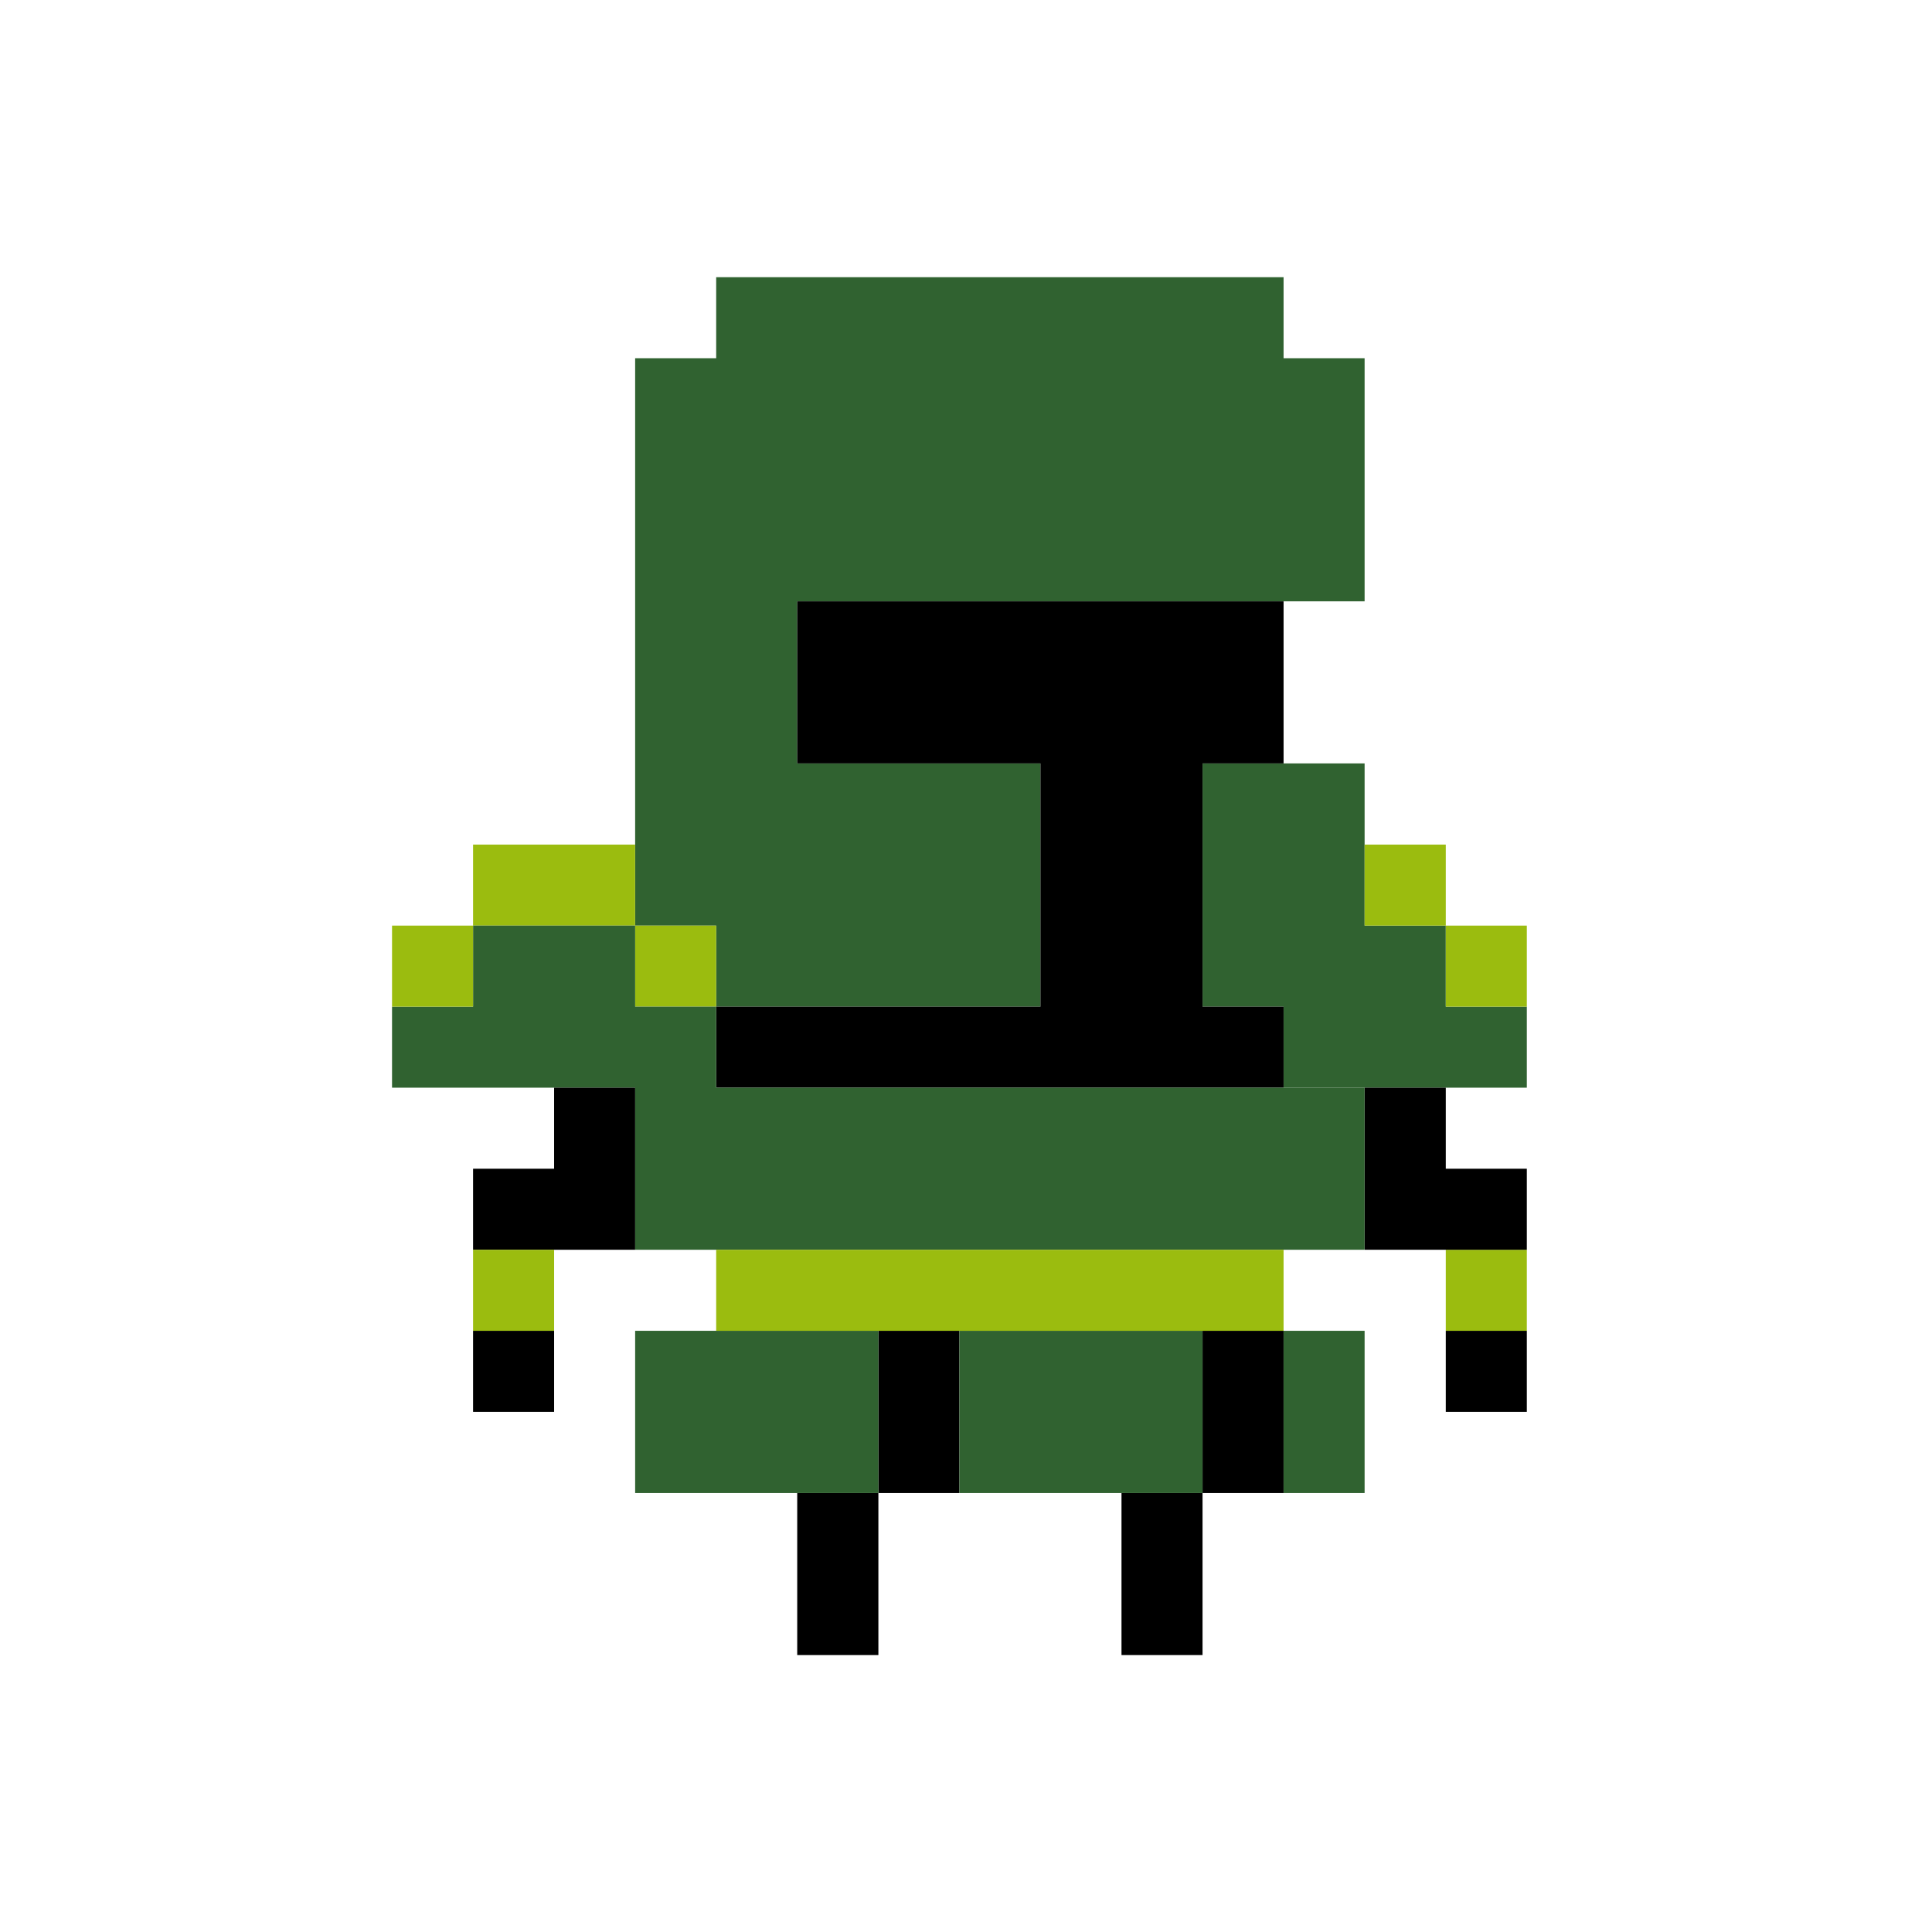
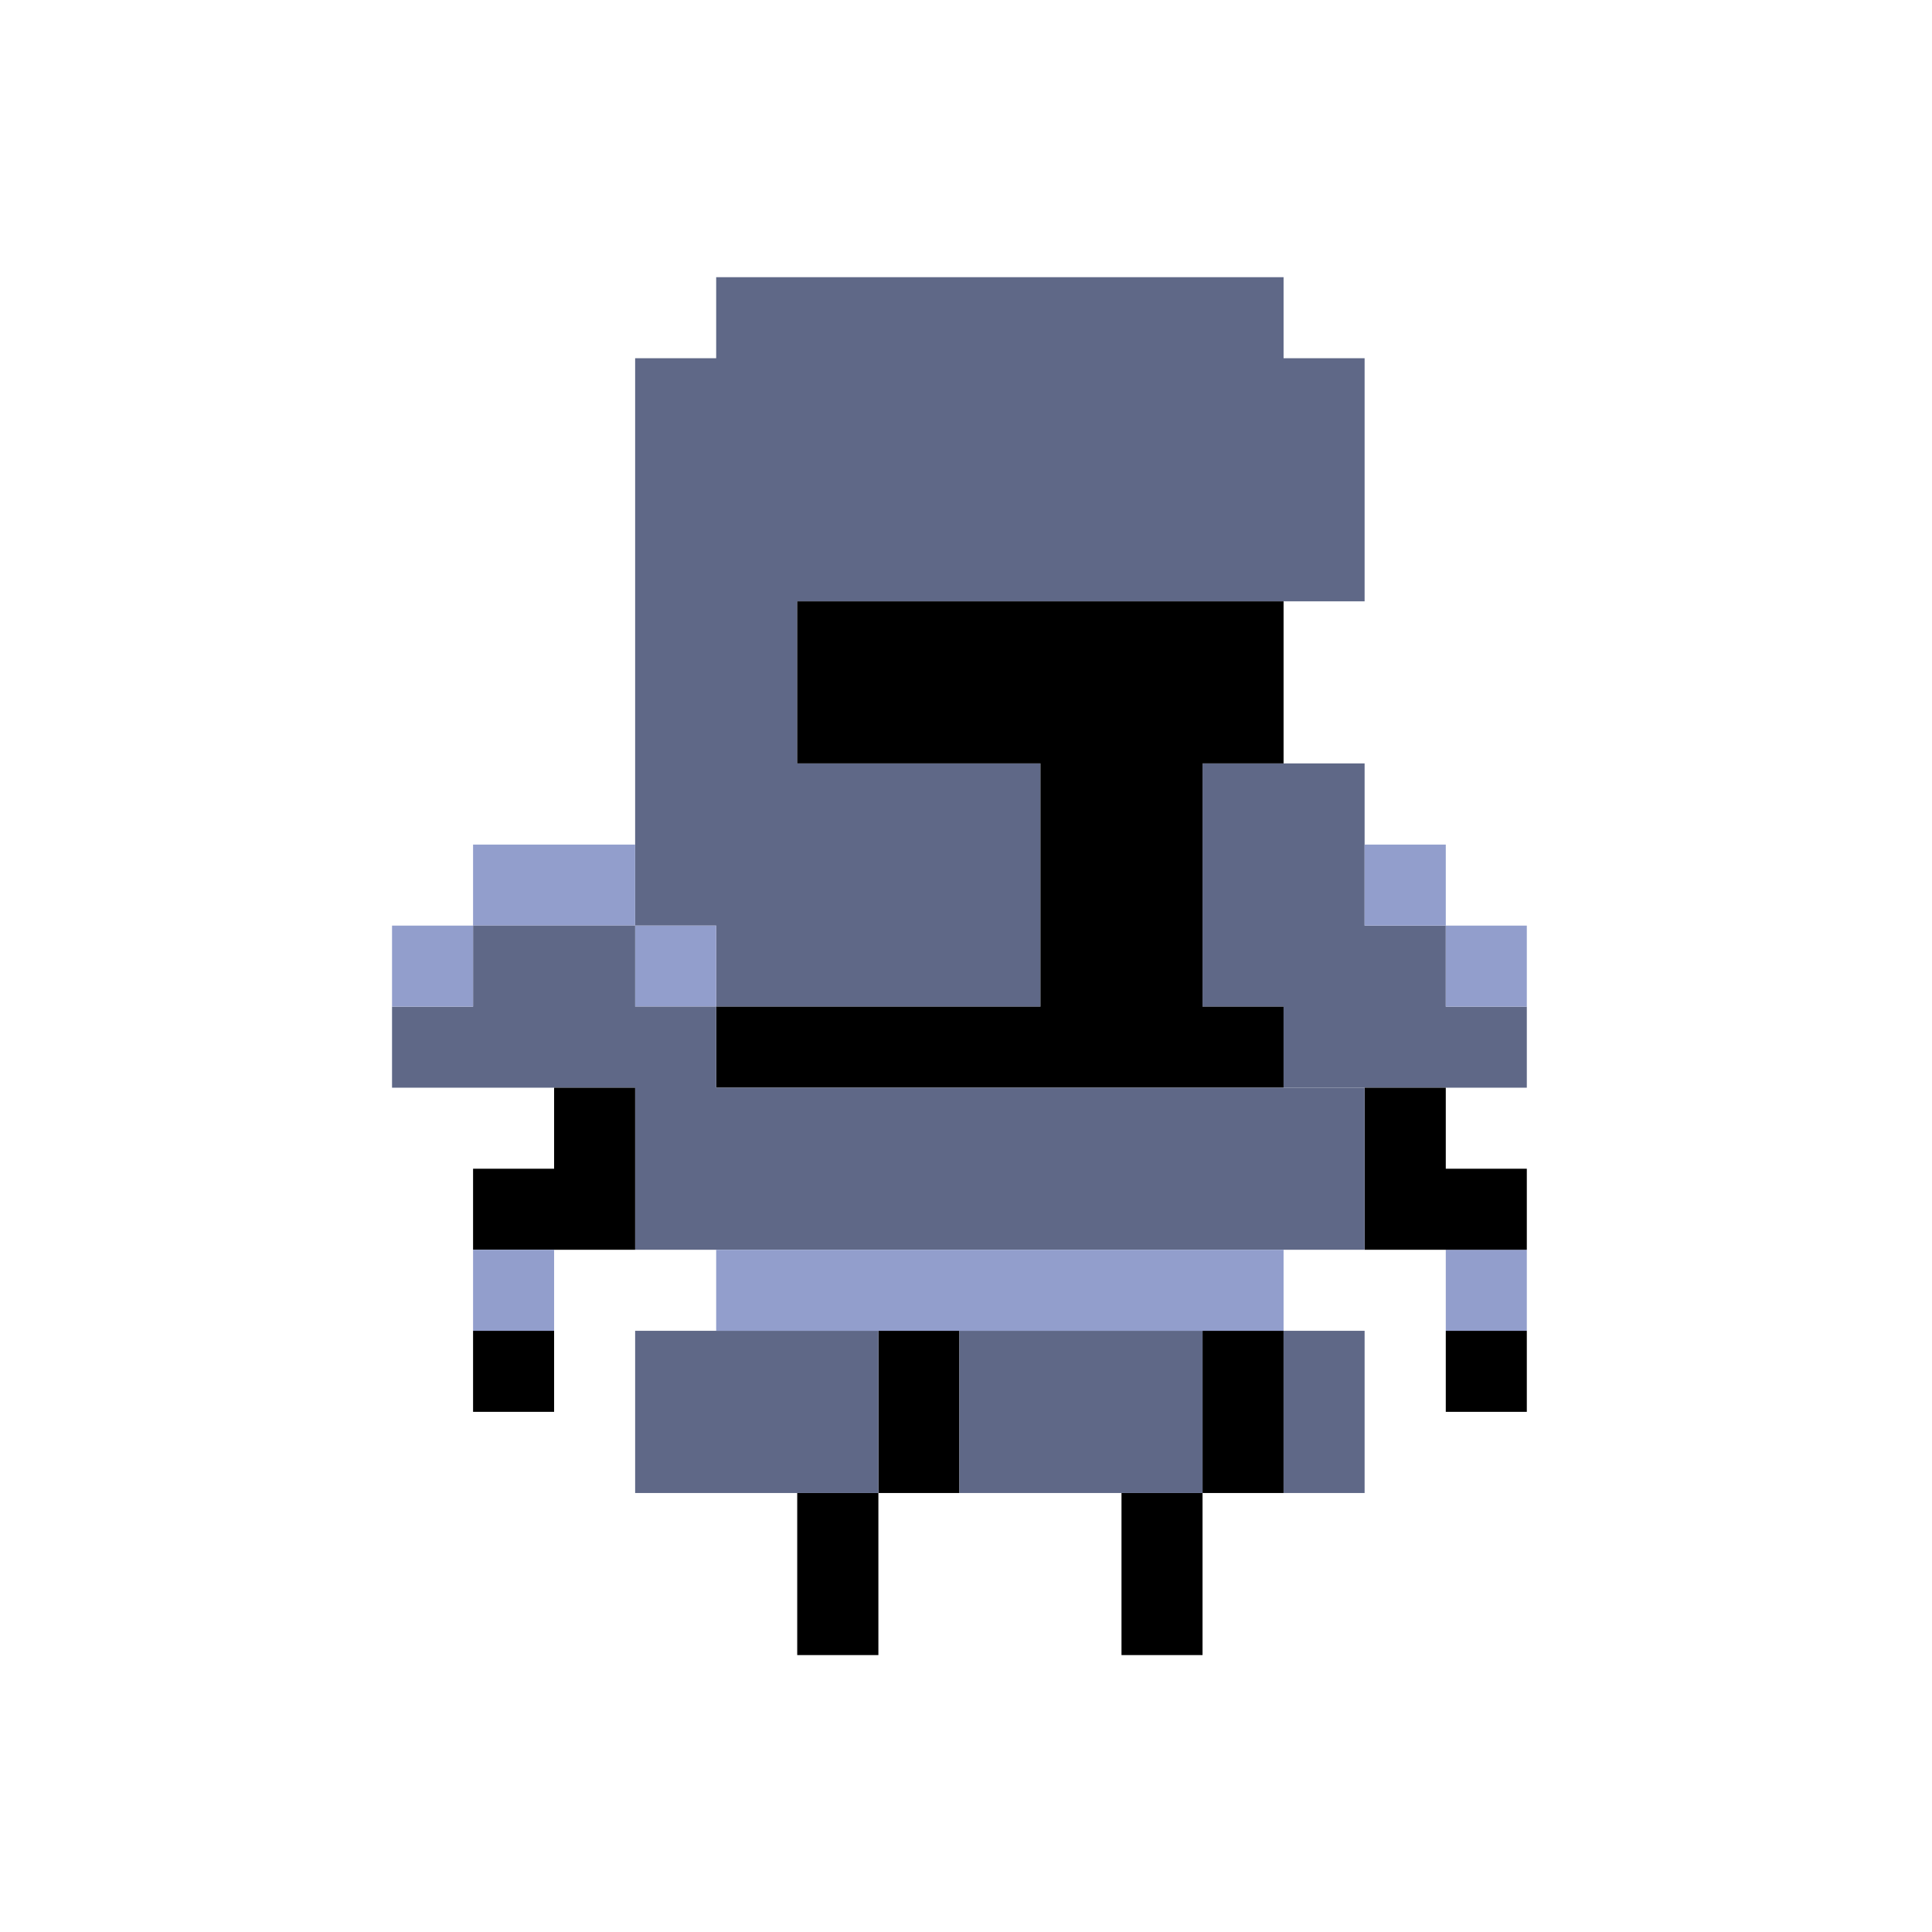
<svg xmlns="http://www.w3.org/2000/svg" id="Layer_1" data-name="Layer 1" viewBox="0 0 144 144">
  <defs>
    <style>
      .cls-1 {
-         fill: #9bbc0f;
+         fill: #929ecc;
      }

      .cls-2 {
        fill: none;
      }

      .cls-3 {
-         fill: #306230;
+         fill: #5f6887;
      }
    </style>
  </defs>
  <path class="cls-2" d="M41.3,38.78v12.08h6.04v-12.08h-6.04ZM41.3,38.78v24.17h6.04v-24.17h-6.04ZM41.3,38.78v24.17h6.04v-24.17h-6.04ZM41.3,38.78v24.17h6.04v-24.17h-6.04ZM41.3,38.78v24.17h6.04v-24.17h-6.04ZM47.34,93.15v6.04h6.04v-6.04h-6.04ZM41.3,38.78v24.17h6.04v-24.17h-6.04ZM47.34,93.15v6.04h6.04v-6.04h-6.04ZM41.3,38.78v24.17h6.04v-24.17h-6.04ZM47.34,93.15v6.04h6.04v-6.04h-6.04ZM41.3,38.78v24.17h6.04v-24.17h-6.04ZM47.34,93.15v6.04h6.04v-6.04h-6.04ZM41.3,38.78v24.17h6.04v-24.17h-6.04ZM47.34,93.15v6.04h6.04v-6.04h-6.04ZM41.3,38.78v24.17h6.04v-24.17h-6.04ZM47.34,93.15v6.04h6.04v-6.04h-6.04ZM41.3,38.78v24.17h6.04v-24.17h-6.04ZM47.34,93.15v6.04h6.04v-6.04h-6.04ZM41.3,38.78v24.17h6.04v-24.17h-6.04ZM47.34,93.15v6.04h6.04v-6.04h-6.04ZM41.3,38.78v24.17h6.04v-24.17h-6.04ZM47.34,93.15v6.04h6.04v-6.04h-6.04ZM41.3,38.78v24.17h6.04v-24.17h-6.04ZM47.34,93.15v6.04h6.04v-6.04h-6.04ZM41.3,38.78v24.17h6.04v-24.17h-6.04ZM47.34,93.15v6.04h6.04v-6.04h-6.04ZM47.34,38.78h-6.04v24.17h6.04v-24.17ZM-7.03-3.51v151.03h151.03V-3.51H-7.03ZM83.59,111.28h-18.12v12.08h-6.05v-12.08h-12.08v-12.09h6.04v-6.04h-12.08v12.08h-6.04v-18.12h6.04v-6.04h-12.08v-12.08h6.04v-6.04h12.08V26.7h6.04v-6.04h42.29v6.04h6.04v18.12h-6.04v12.08h6.04v6.05h6.05v6.04h6.04v12.08h-6.04v6.04h6.04v18.12h-6.04v-12.08h-12.09v6.04h6.04v12.09h-12.08v12.08h-6.04v-12.08ZM41.3,38.78v24.17h6.04v-24.17h-6.04ZM47.34,93.15v6.04h6.04v-6.04h-6.04ZM41.3,38.78v24.17h6.04v-24.17h-6.04ZM47.34,93.15v6.04h6.04v-6.04h-6.04ZM41.3,38.78v24.17h6.04v-24.17h-6.04ZM47.34,93.15v6.04h6.04v-6.04h-6.04ZM41.3,38.78v24.17h6.04v-24.17h-6.04ZM47.34,93.15v6.04h6.04v-6.04h-6.04ZM41.3,38.78v24.17h6.04v-24.17h-6.04ZM47.34,93.15v6.04h6.04v-6.04h-6.04ZM41.3,38.78v24.17h6.04v-24.17h-6.04ZM47.34,93.15v6.04h6.04v-6.04h-6.04ZM41.3,38.78v24.17h6.04v-24.17h-6.04ZM47.34,93.15v6.04h6.04v-6.04h-6.04ZM41.3,38.78v24.17h6.04v-24.17h-6.04ZM47.34,93.15v6.04h6.04v-6.04h-6.04ZM41.3,38.78v24.17h6.04v-24.17h-6.04ZM47.34,93.15v6.04h6.04v-6.04h-6.04ZM41.3,38.78v24.17h6.04v-24.17h-6.04ZM47.34,93.15v6.04h6.04v-6.04h-6.04ZM41.3,38.78v24.17h6.04v-24.17h-6.04ZM47.34,93.15v6.04h6.04v-6.04h-6.04ZM41.3,38.78v24.17h6.04v-24.17h-6.04ZM41.3,38.78v24.17h6.04v-24.17h-6.04ZM41.3,38.78v24.17h6.04v-24.17h-6.04ZM41.3,38.78v24.17h6.04v-24.17h-6.04Z" />
  <rect x="59.42" y="111.28" width="6.05" height="12.08" />
  <rect x="83.59" y="111.28" width="6.04" height="12.08" />
  <rect x="65.47" y="99.19" width="6.04" height="12.09" />
  <rect x="89.63" y="99.19" width="6.04" height="12.09" />
  <rect class="cls-3" x="71.51" y="99.19" width="18.12" height="12.09" />
  <rect class="cls-3" x="95.67" y="99.19" width="6.04" height="12.09" />
  <rect class="cls-3" x="47.34" y="99.19" width="18.13" height="12.09" />
  <polygon class="cls-3" points="101.71 26.7 101.71 44.82 59.42 44.82 59.42 56.9 77.55 56.9 77.55 75.03 53.38 75.03 53.38 68.99 47.34 68.99 47.34 26.7 53.38 26.7 53.38 20.66 95.67 20.66 95.67 26.7 101.71 26.7" />
  <rect class="cls-1" x="47.34" y="68.99" width="6.04" height="6.04" />
  <rect class="cls-1" x="35.26" y="62.95" width="12.08" height="6.04" />
  <rect x="107.76" y="99.19" width="6.04" height="6.04" />
  <rect class="cls-1" x="107.76" y="93.15" width="6.04" height="6.04" />
  <polygon class="cls-3" points="113.8 75.03 113.8 81.07 95.67 81.07 95.67 75.03 89.63 75.03 89.63 56.9 101.71 56.9 101.71 68.99 107.76 68.99 107.76 75.03 113.8 75.03" />
  <rect class="cls-1" x="107.76" y="68.99" width="6.04" height="6.04" />
  <polygon points="113.8 87.11 113.8 93.15 101.71 93.15 101.71 81.07 107.76 81.07 107.76 87.11 113.8 87.11" />
  <rect class="cls-1" x="101.71" y="62.95" width="6.05" height="6.04" />
  <polygon points="95.67 44.82 95.67 56.9 89.63 56.9 89.63 75.03 95.67 75.03 95.67 81.07 53.38 81.07 53.38 75.03 77.55 75.03 77.55 56.9 59.42 56.9 59.42 44.82 95.67 44.82" />
  <rect x="35.26" y="99.19" width="6.04" height="6.04" />
  <polygon class="cls-3" points="101.71 81.07 101.71 93.15 47.34 93.15 47.34 81.07 29.22 81.07 29.22 75.03 35.26 75.03 35.26 68.99 47.34 68.99 47.34 75.03 53.38 75.03 53.38 81.07 101.71 81.07" />
  <polygon points="47.34 81.07 47.34 93.15 35.26 93.15 35.26 87.11 41.3 87.11 41.3 81.07 47.34 81.07" />
  <rect class="cls-1" x="29.22" y="68.99" width="6.04" height="6.04" />
  <rect class="cls-1" x="53.38" y="93.15" width="42.29" height="6.04" />
  <rect class="cls-1" x="35.26" y="93.15" width="6.04" height="6.04" />
</svg>
